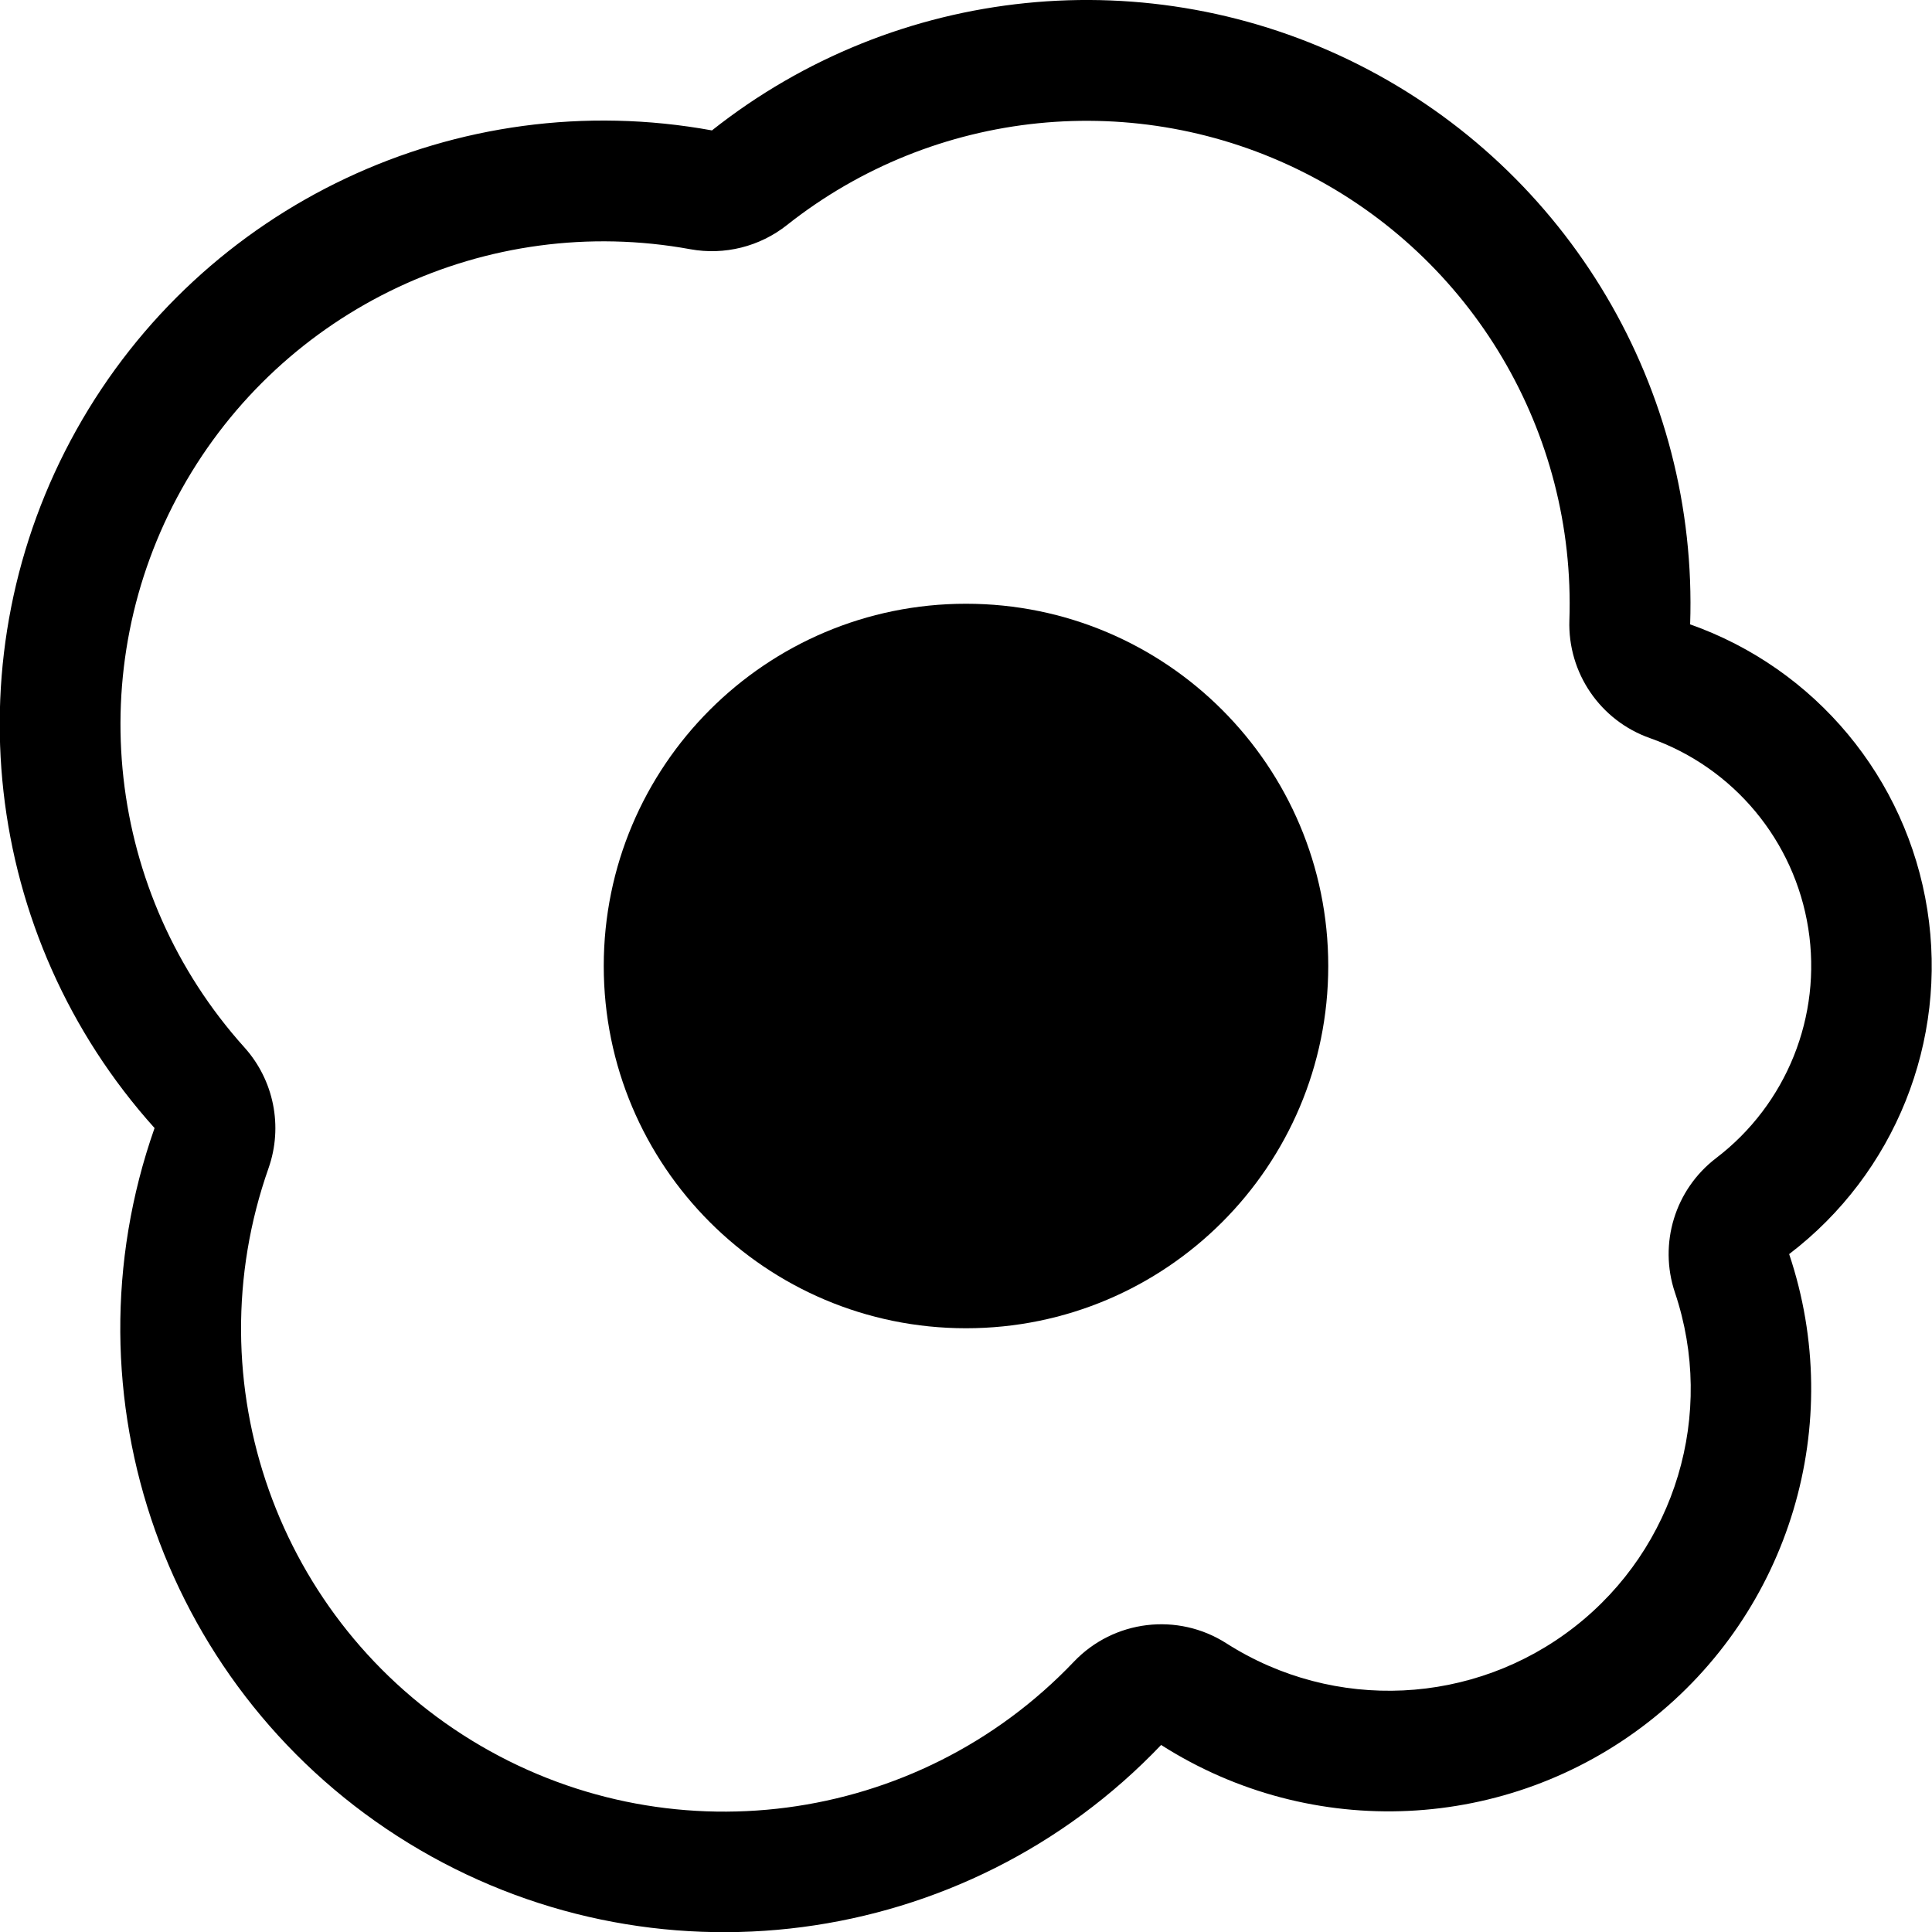
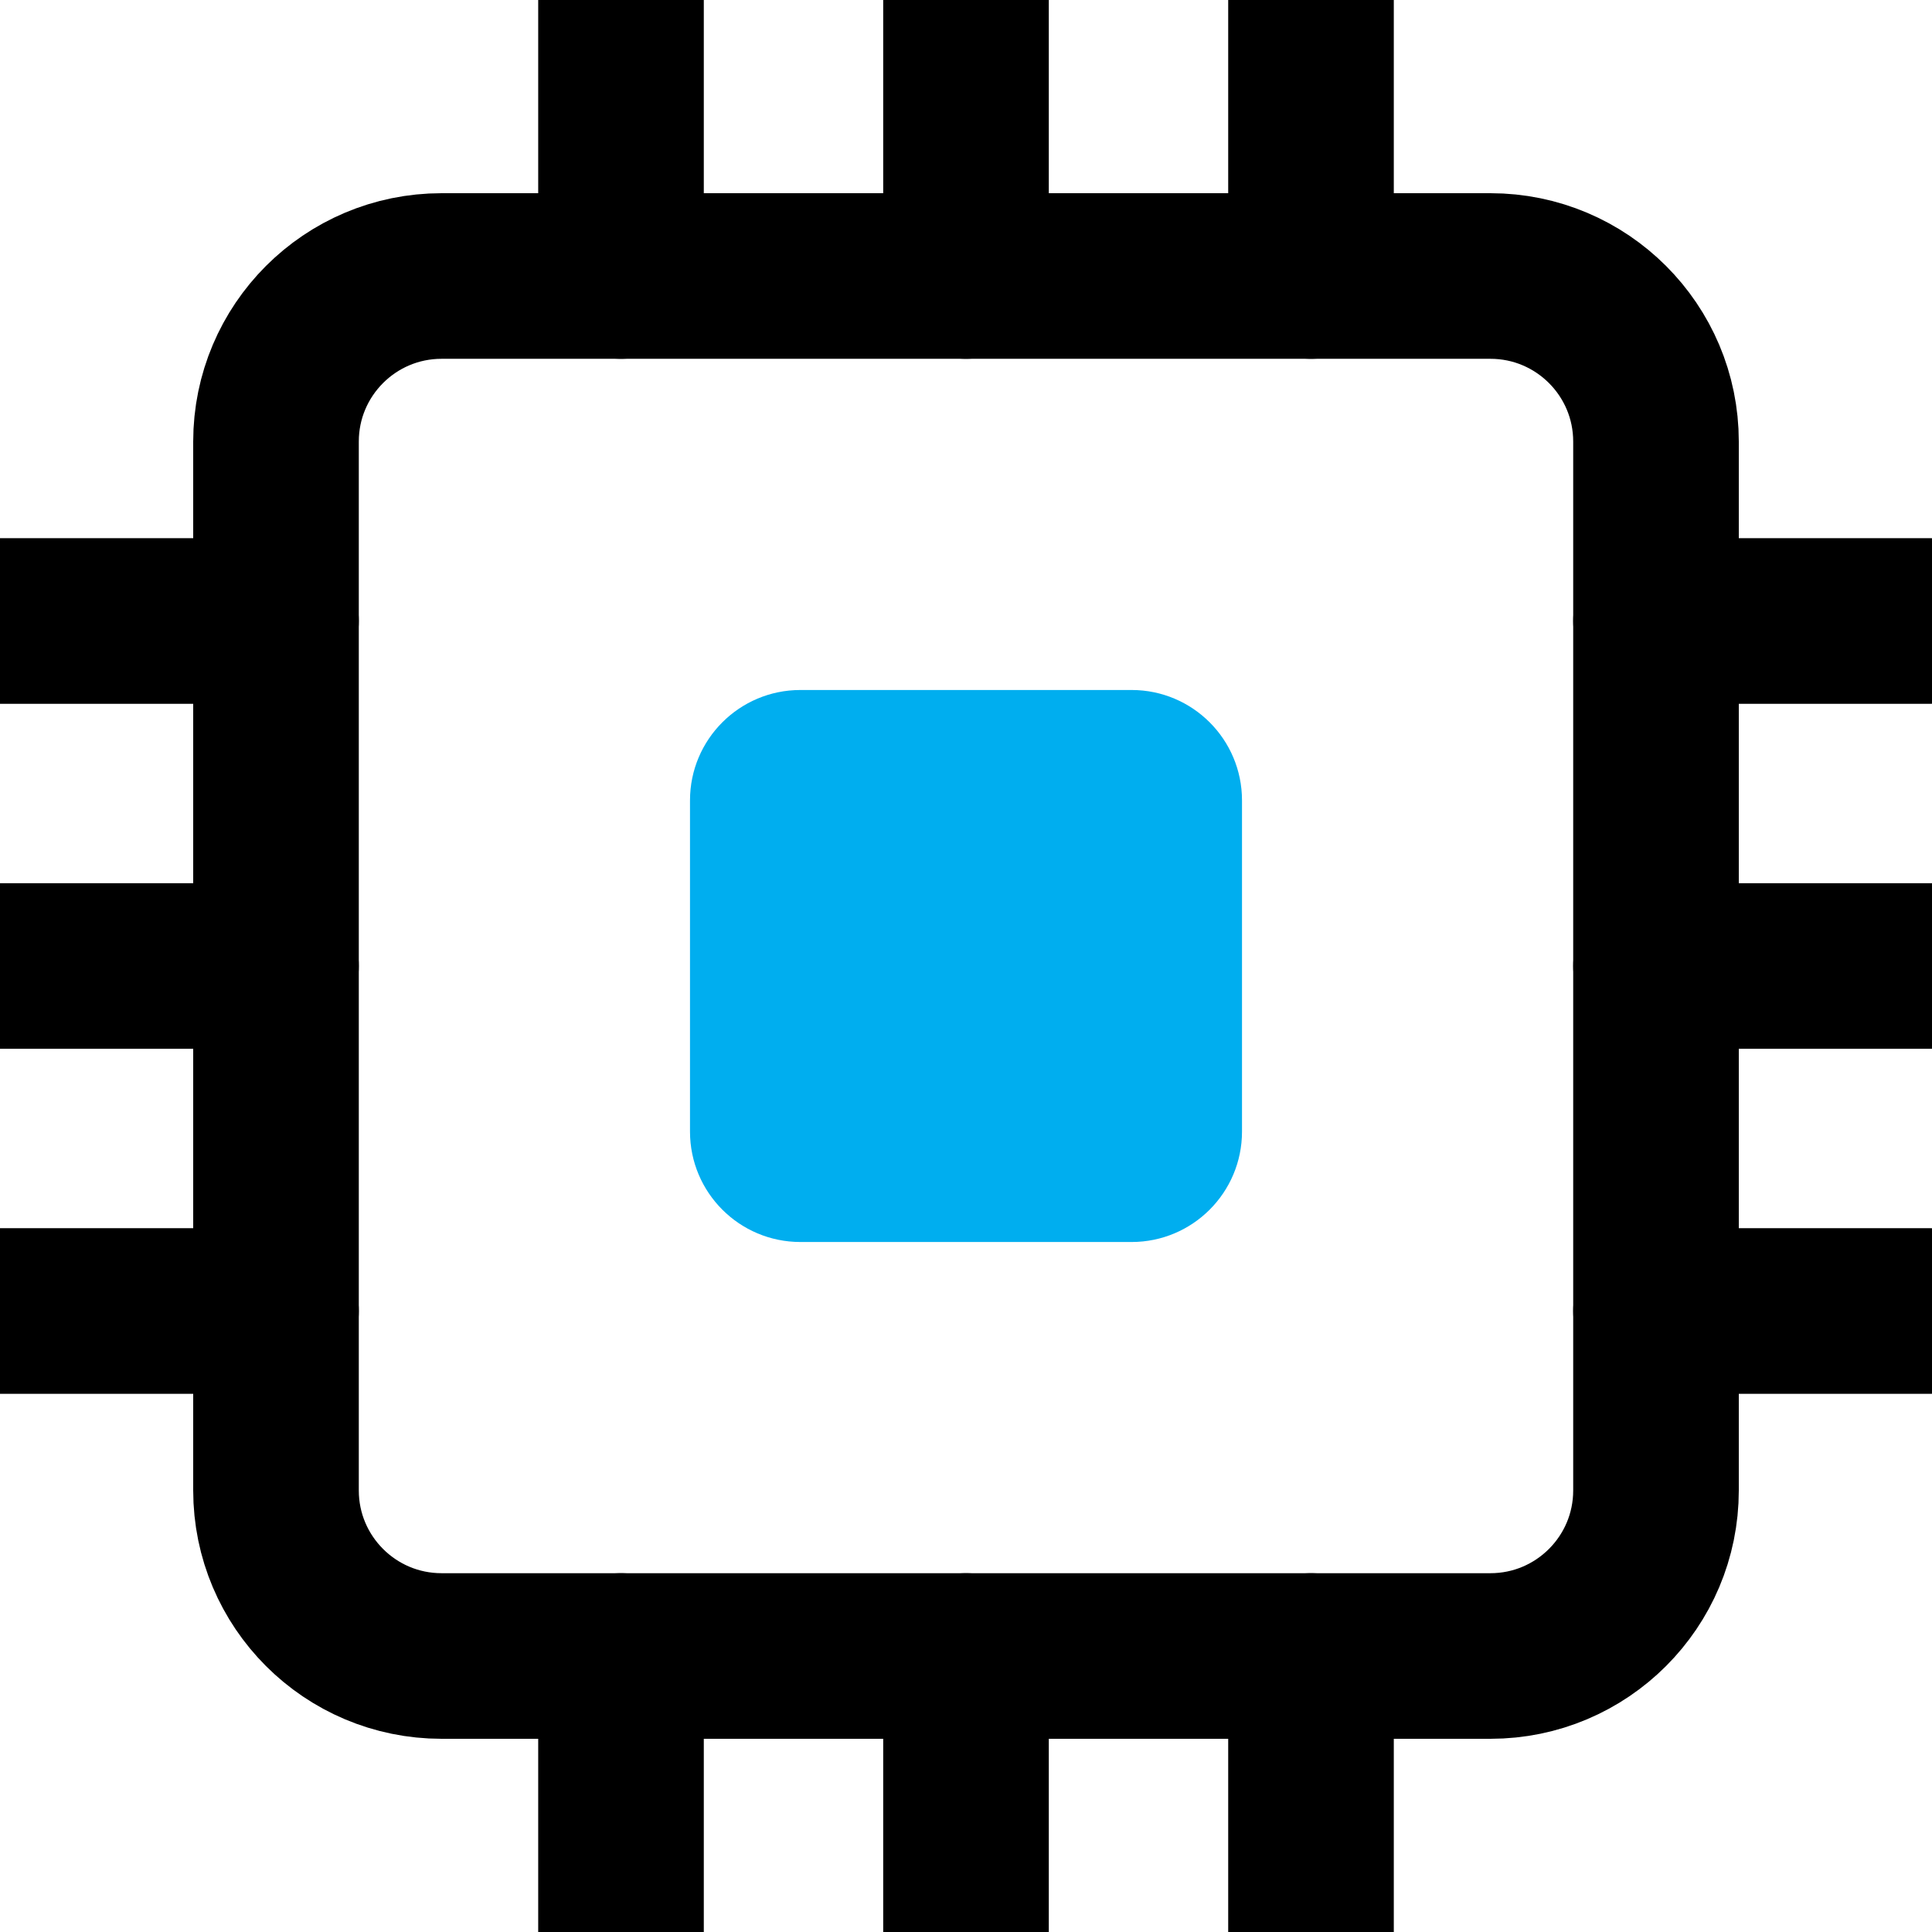
- <svg xmlns="http://www.w3.org/2000/svg" width="16" height="16" fill="currentColor" class="animate-spin bi bi-egg-fried" viewBox="0 0 16 16">
-   <style>.animate-spin { animation: spin 1s linear infinite; } @keyframes spin {to { transform: rotate(360deg);} }
- </style>
-   <path d="M8 11a3 3 0 1 0 0-6 3 3 0 0 0 0 6z" />
-   <path d="M13.997 5.17a5 5 0 0 0-8.101-4.09A5 5 0 0 0 1.28 9.342a5 5 0 0 0 8.336 5.109 3.5 3.5 0 0 0 5.201-4.065 3.001 3.001 0 0 0-.822-5.216zm-1-.034a1 1 0 0 0 .668.977 2.001 2.001 0 0 1 .547 3.478 1 1 0 0 0-.341 1.113 2.5 2.5 0 0 1-3.715 2.905 1 1 0 0 0-1.262.152 4 4 0 0 1-6.67-4.087 1 1 0 0 0-.2-1 4 4 0 0 1 3.693-6.61 1 1 0 0 0 .8-.2 4 4 0 0 1 6.48 3.273z" />
+ <svg xmlns="http://www.w3.org/2000/svg" width="32" height="32" viewBox="30 30 140 140">
+   <g stroke="#000" stroke-width="12" fill="none" stroke-linecap="round">
+     <rect x="50" y="50" width="100" height="100" rx="12" />
+     <line x1="75" y1="30" x2="75" y2="50" />
+     <line x1="100" y1="30" x2="100" y2="50" />
+     <line x1="125" y1="30" x2="125" y2="50" />
+     <line x1="75" y1="150" x2="75" y2="170" />
+     <line x1="100" y1="150" x2="100" y2="170" />
+     <line x1="125" y1="150" x2="125" y2="170" />
+     <line x1="30" y1="75" x2="50" y2="75" />
+     <line x1="30" y1="100" x2="50" y2="100" />
+     <line x1="30" y1="125" x2="50" y2="125" />
+     <line x1="150" y1="75" x2="170" y2="75" />
+     <line x1="150" y1="100" x2="170" y2="100" />
+     <line x1="150" y1="125" x2="170" y2="125" />
+   </g>
+   <rect x="80" y="80" width="40" height="40" rx="8" fill="#00AEEF" />
</svg>
